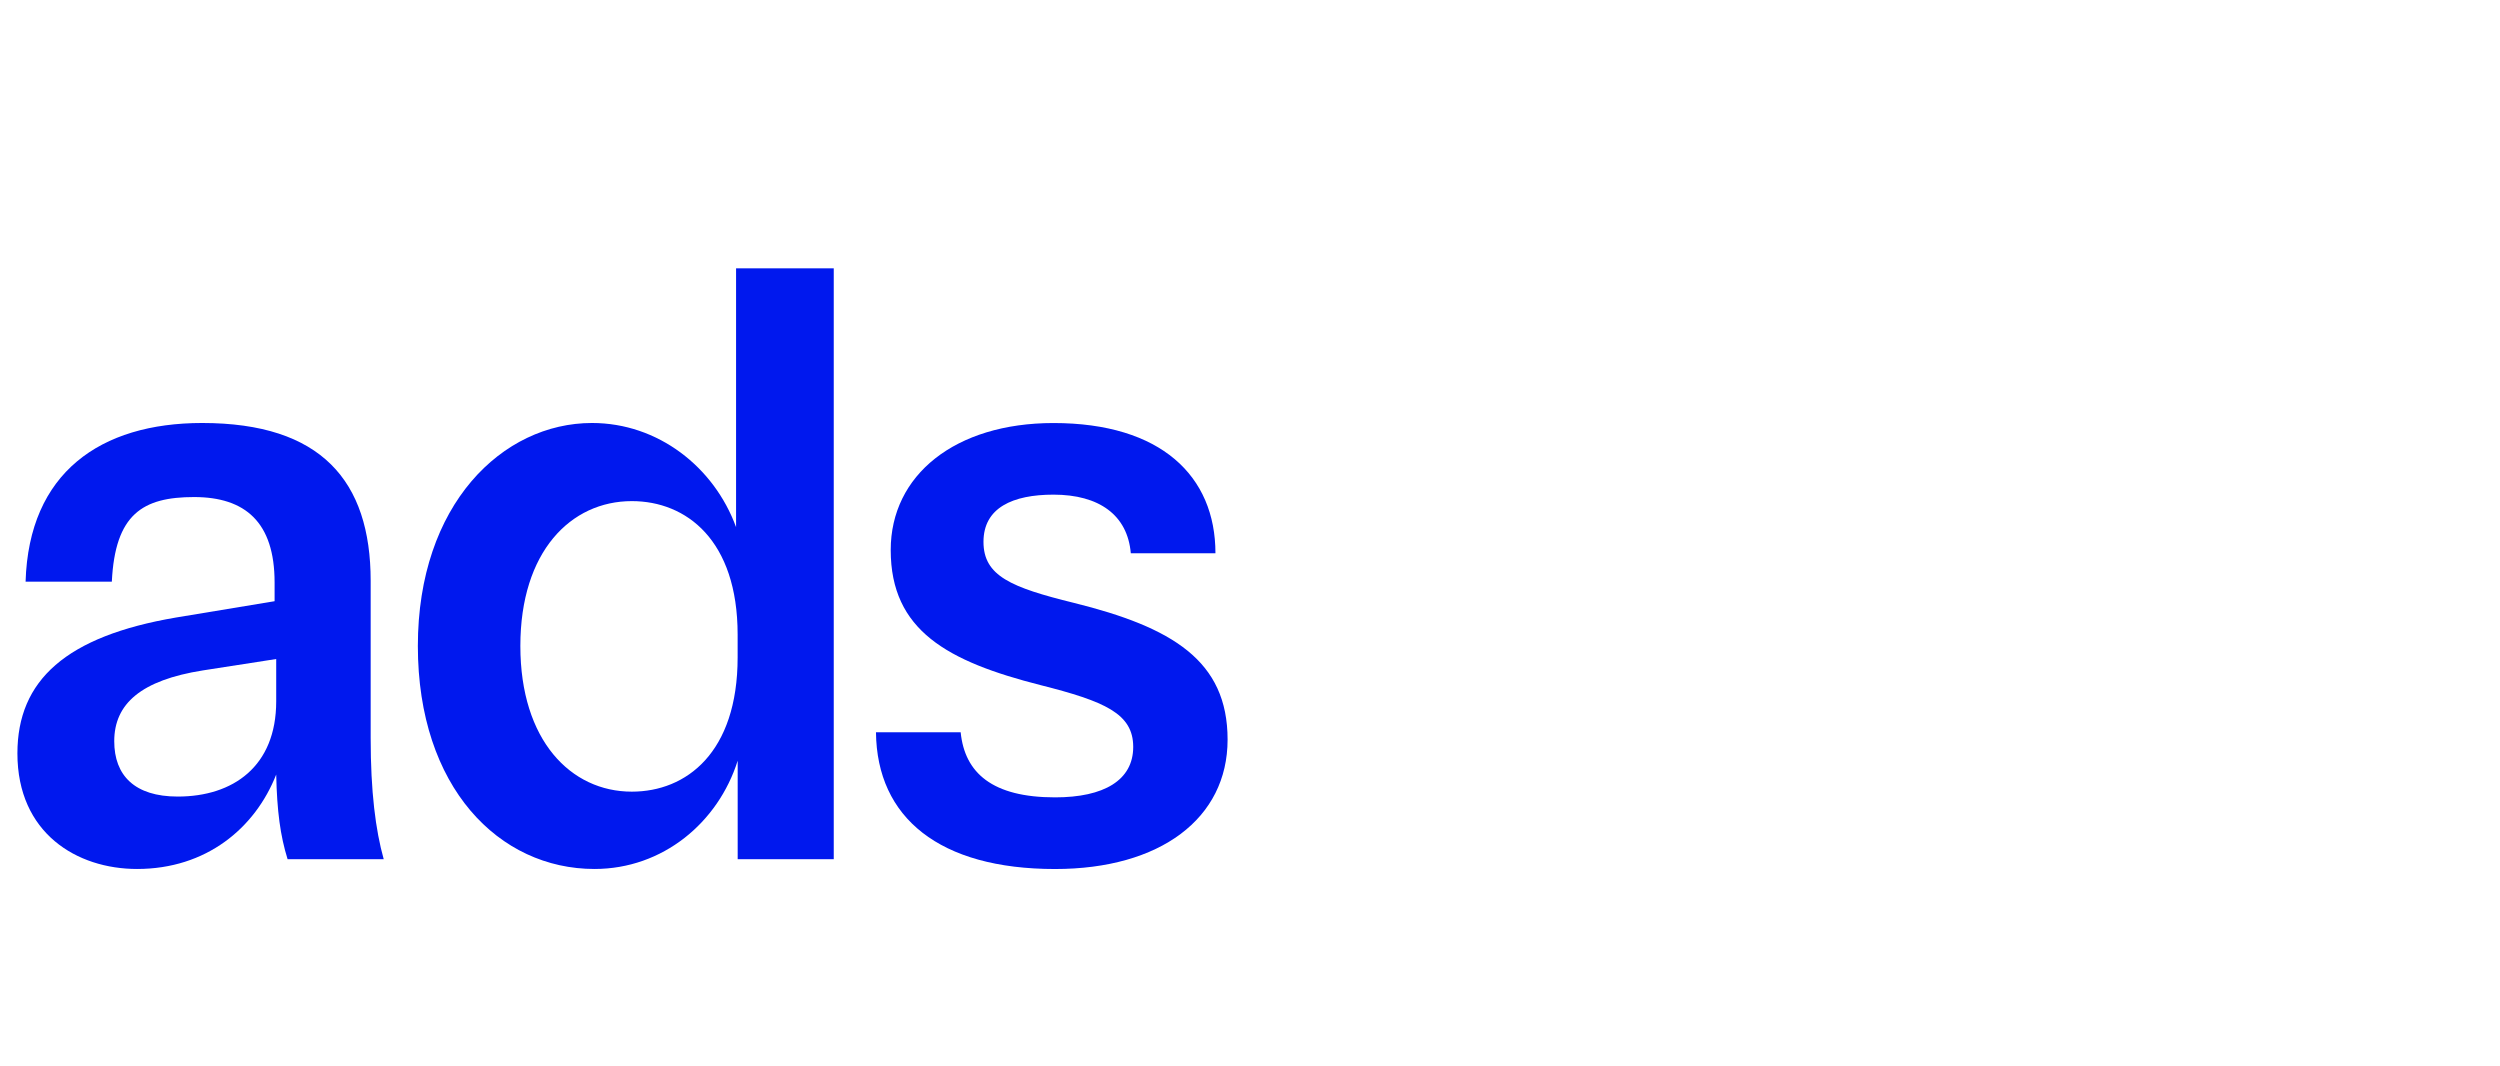
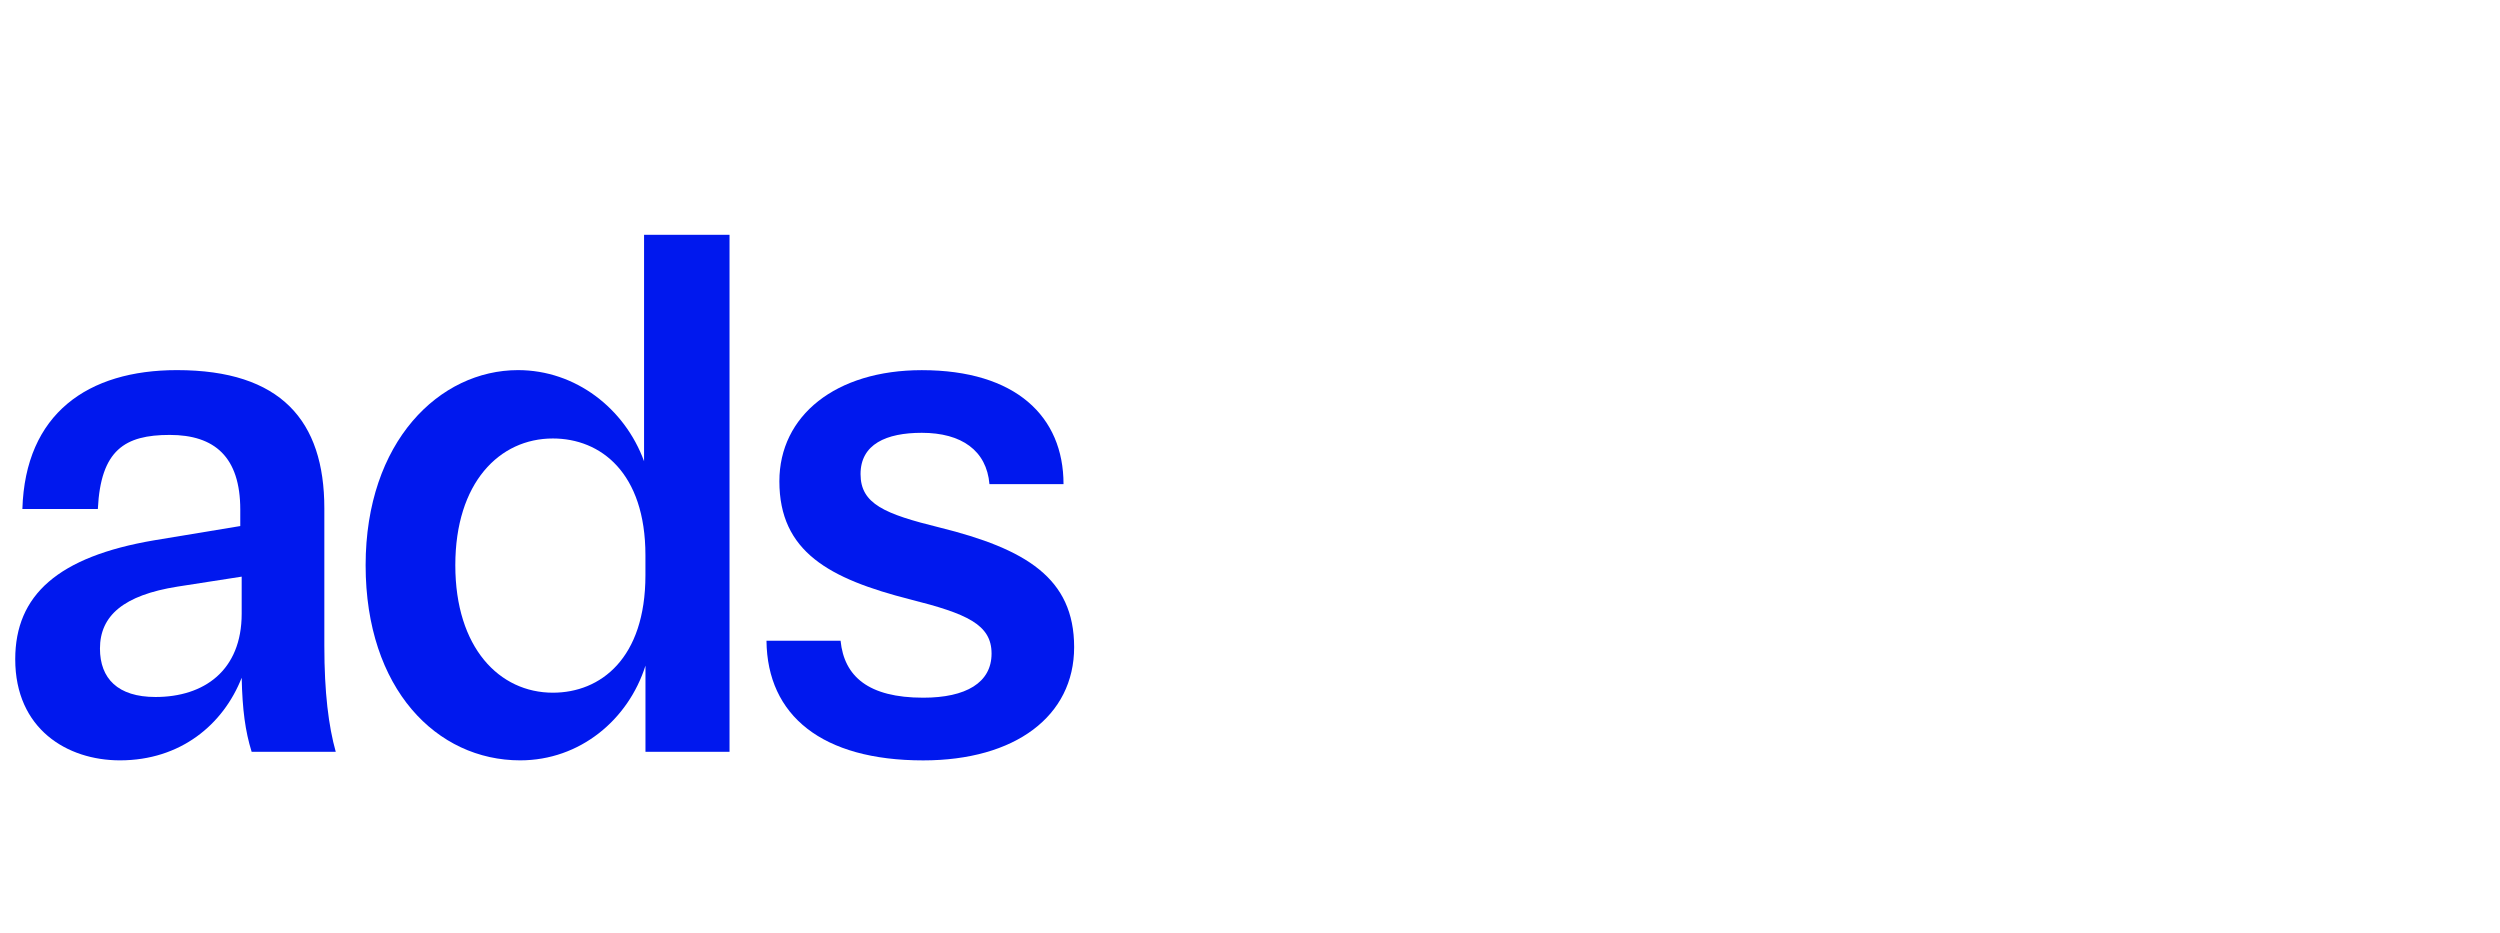
- <svg xmlns="http://www.w3.org/2000/svg" id="Capa_1" data-name="Capa 1" viewBox="0 0 560 238.64" preserveAspectRatio="xMinYMid meet">
+ <svg xmlns="http://www.w3.org/2000/svg" id="Capa_1" data-name="Capa 1" viewBox="0 0 640 238.64" preserveAspectRatio="xMinYMid meet">
  <defs>
    <style>
      .cls-1 {
        fill: #0018ee;
      }
    </style>
  </defs>
  <g transform="translate(-160,0)">
    <path class="cls-1" d="M224.42,192.46c-1.64-5.29-2.37-10.76-2.55-18.96-4.74,12.03-15.68,21.15-31.17,21.15-13.49,0-26.8-8.02-26.8-25.89,0-16.41,10.94-26.25,35.55-30.44l22.06-3.65v-4.19c0-13.49-6.56-19.14-18.05-19.14s-17.68,3.83-18.41,18.96h-19.32c.73-24.43,16.77-35.55,39.56-35.55,26.62,0,37.74,12.94,37.74,35.37v35.18c0,12.03,1.09,20.6,2.92,27.16h-21.51ZM199.81,178.43c12.4,0,22.06-6.75,22.06-21.33v-9.48l-16.41,2.55c-13.85,2.19-19.87,7.47-19.87,15.86,0,7.66,4.56,12.4,14.22,12.4Z" />
    <path class="cls-1" d="M325.24,192.46v-22.06c-4.38,13.85-16.77,24.25-32.08,24.25-21.33,0-39.56-18.23-39.56-49.95s18.96-49.95,39.01-49.95c14.77,0,27.34,9.84,32.27,23.33v-57.97h21.88v132.35h-21.51ZM276.56,144.7c0,21.15,11.3,32.63,24.97,32.63,12.21,0,23.7-8.75,23.7-30.08v-5.1c0-21.15-11.48-29.9-23.7-29.9-13.67,0-24.97,11.3-24.97,32.45Z" />
    <path class="cls-1" d="M375.19,164.03c.91,9.12,7.11,14.58,21.15,14.58,10.94,0,17.5-3.83,17.5-11.3s-6.38-10.21-20.78-13.85c-20.78-5.29-33.54-12.21-33.54-30.26,0-16.77,14.4-28.44,36.46-28.44,24.06,0,36.28,11.85,36.28,29.17h-18.96c-.73-8.57-7.11-13.13-17.32-13.13-9.12,0-15.68,2.92-15.68,10.57s6.2,10.21,20.23,13.67c22.06,5.47,34.45,12.94,34.45,30.63s-15.13,28.99-38.65,28.99c-25.89,0-39.92-11.48-40.11-30.63h18.96Z" />
  </g>
</svg>
